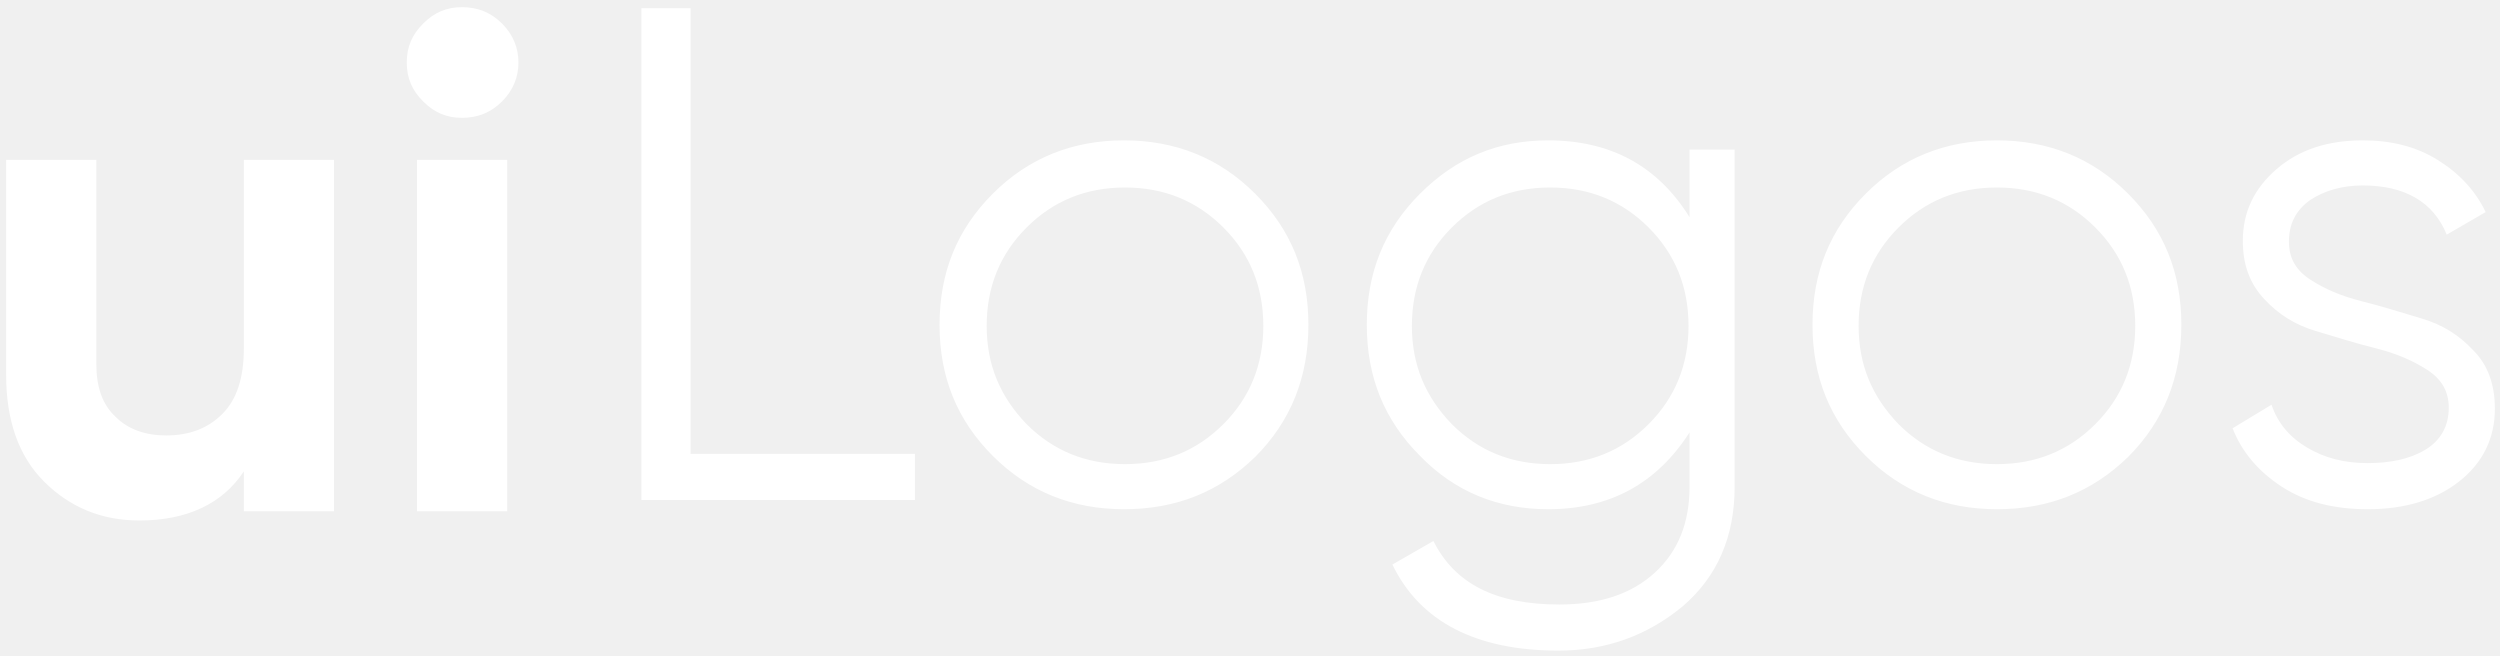
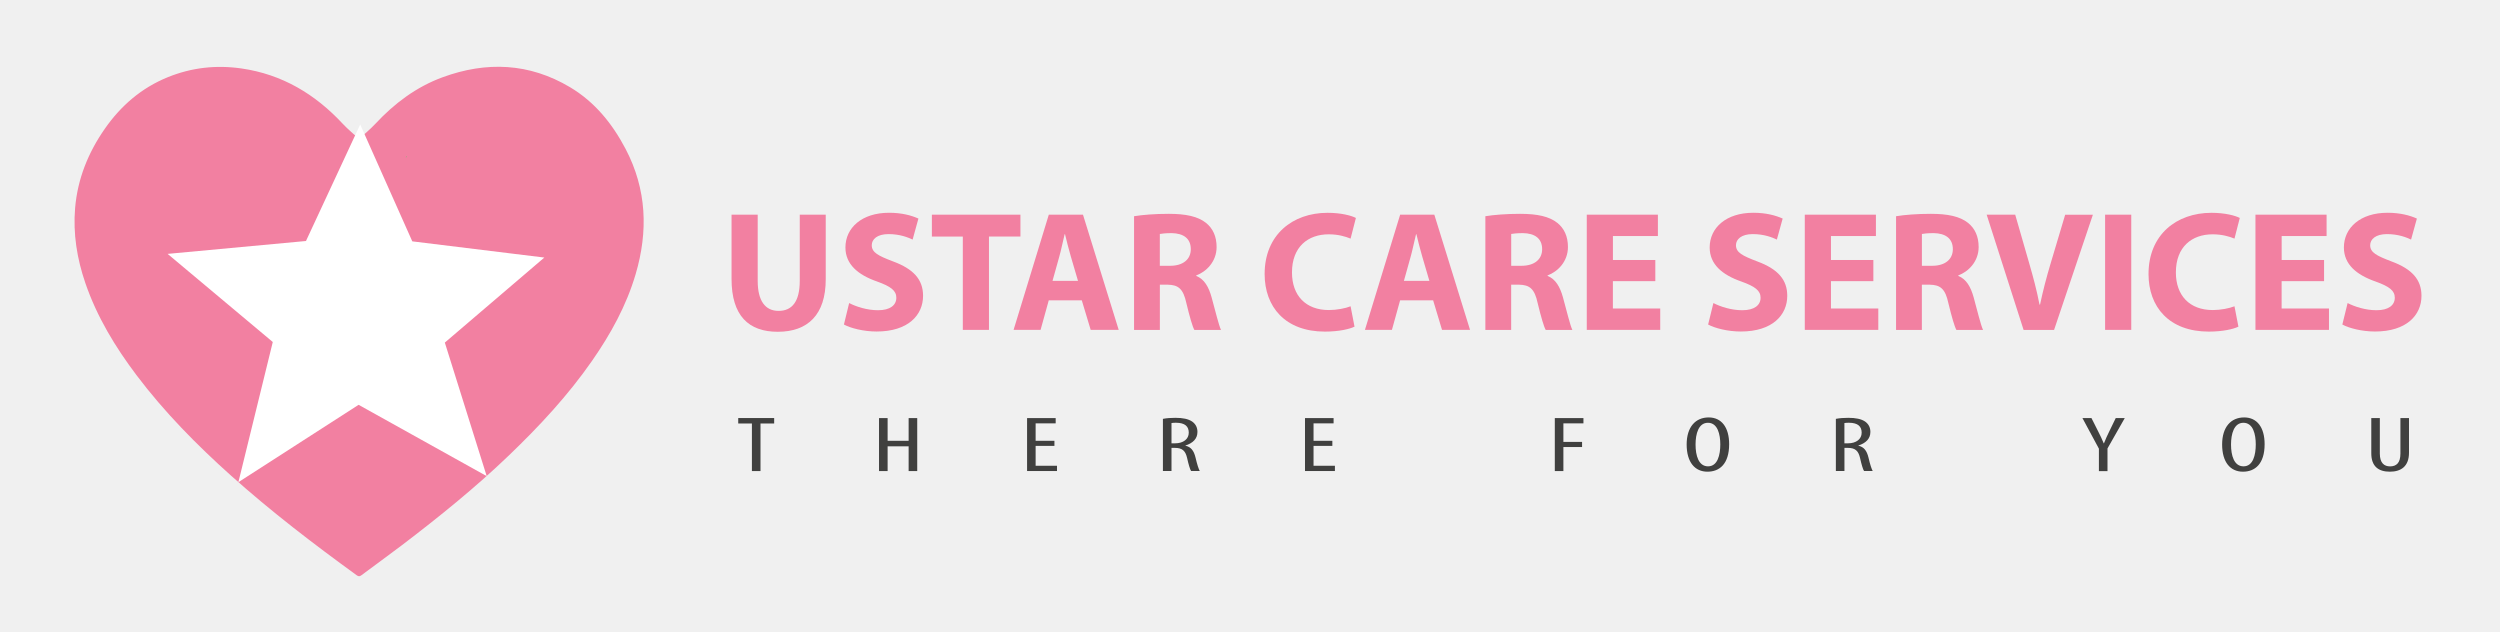
- <svg xmlns="http://www.w3.org/2000/svg" version="1.1" id="Layer_1" x="0px" y="0px" viewBox="0 0 244 64" style="enable-background:new 0 0 244 64;" xml:space="preserve">
+ <svg xmlns="http://www.w3.org/2000/svg" version="1.1" id="Layer_1" x="0px" y="0px" viewBox="0 0 564.83 142.76" style="enable-background:new 0 0 564.83 142.76;" xml:space="preserve">
  <style type="text/css">
- 	.st0{fill-rule:evenodd;clip-rule:evenodd;fill:#FFFFFF;}
+ 	.st0{fill:#8C8D93;}
+ 	.st1{fill:#717278;}
+ 	.st2{fill:#8C8D94;}
+ 	.st3{fill:#6F7176;}
+ 	.st4{fill:#F280A1;}
+ 	.st5{fill:#70C16B;}
+ 	.st6{fill:#FFFFFF;}
+ 	.st7{fill:#40403F;}
+ 	.st8{fill:#F48DA5;}
</style>
+   <path class="st0" d="M877.35,308.85c0.95,0.41,1.01,1.19,0.85,2.06c-0.31,0.42-0.59,0.4-0.85-0.06  C877.35,310.18,877.35,309.52,877.35,308.85z" />
+   <path class="st1" d="M877.35,278.85c1.17,0.26,0.94,1.13,0.84,1.94c-0.24,0.52-0.52,0.57-0.84,0.06  C877.35,280.18,877.35,279.52,877.35,278.85z" />
+   <path class="st2" d="M877.35,280.85c0.28,0.02,0.56,0,0.84-0.06c0.17,0.87,0.12,1.65-0.84,2.06  C877.35,282.18,877.35,281.52,877.35,280.85z" />
+   <path class="st3" d="M877.35,310.85c0.28-0.02,0.57,0,0.85,0.06c0.11,0.82,0.38,1.71-0.85,1.94  C877.35,312.18,877.35,311.52,877.35,310.85z" />
+   <path class="st4" d="M81.13,31.39c1.13-1.04,2.49-2.15,3.68-3.42c4.3-4.61,9.22-8.32,15.17-10.51c9.92-3.64,19.58-3.24,28.79,2.23  c5.63,3.35,9.6,8.28,12.6,14.01c4.75,9.09,5.1,18.56,2.24,28.25c-2.1,7.12-5.64,13.53-9.86,19.59  c-5.44,7.82-11.89,14.75-18.75,21.33c-7.6,7.3-15.78,13.9-24.16,20.28c-3.03,2.3-6.11,4.52-9.16,6.8c-0.38,0.28-0.64,0.34-1.06,0.04  c-9.79-7.1-19.39-14.45-28.41-22.52c-7.76-6.95-15.05-14.34-21.34-22.67c-4.83-6.4-8.96-13.2-11.58-20.83  c-1.89-5.5-2.81-11.15-2.32-16.97c0.56-6.59,2.95-12.52,6.72-17.92c3.64-5.22,8.28-9.22,14.2-11.63c5.38-2.19,10.96-2.81,16.69-1.98  c9.17,1.33,16.62,5.79,22.86,12.5C78.64,29.26,80.01,30.36,81.13,31.39z" />
+   <path class="st5" d="M91.94,35.47c-0.09,0.02-0.18,0.04-0.27,0.07c0.06-0.08,0.12-0.16,0.19-0.24  C91.89,35.35,91.92,35.41,91.94,35.47z" />
+   <path class="st6" d="M109.96,107.57c-9.65-5.37-19.29-10.74-28.94-16.11c-9.05,5.83-18.11,11.65-27.16,17.48  c2.59-10.56,5.18-21.11,7.77-31.67C53.71,70.64,45.79,64,37.87,57.36c10.42-0.97,20.84-1.94,31.26-2.91  c4.08-8.78,8.17-17.55,12.25-26.33c3.92,8.8,7.85,17.6,11.77,26.41c9.94,1.22,19.88,2.44,29.83,3.66  C115.48,64.59,107.99,71,100.5,77.4C103.65,87.46,106.8,97.52,109.96,107.57z" />
  <g>
-     <g id="Landing-Page" transform="translate(-598, -80)">
-       <g id="uiLogos" transform="translate(598, 80)">
-         <path id="ui" class="st0" d="M23.8,15.6h8.8v34.3h-8.8V46c-2.1,3.2-5.6,4.8-10.2,4.8c-3.7,0-6.8-1.3-9.3-3.8s-3.7-6-3.7-10.4v-21     h8.8v19.9c0,2.3,0.6,4,1.9,5.2c1.2,1.2,2.9,1.8,4.9,1.8c2.3,0,4.1-0.7,5.5-2.1c1.4-1.4,2.1-3.5,2.1-6.4V15.6z M45.1,11.5     c-1.5,0-2.7-0.5-3.8-1.6s-1.6-2.3-1.6-3.8s0.5-2.7,1.6-3.8s2.3-1.6,3.8-1.6c1.5,0,2.8,0.5,3.9,1.6c1.1,1.1,1.6,2.4,1.6,3.8     S50.1,8.8,49,9.9C47.9,11,46.6,11.5,45.1,11.5z M40.7,49.9V15.6h8.8v34.3H40.7z" />
-         <path id="Logos" class="st0" d="M67.4,44.3h21.9v4.5H62.6v-48h4.8V44.3z M122.5,44.6c-3.5,3.4-7.7,5.1-12.8,5.1     c-5,0-9.3-1.7-12.8-5.2c-3.5-3.5-5.2-7.7-5.2-12.8s1.7-9.3,5.2-12.8s7.8-5.2,12.8-5.2c5,0,9.3,1.7,12.8,5.2     c3.5,3.5,5.2,7.7,5.2,12.8S126,41.1,122.5,44.6z M100.2,41.4c2.6,2.6,5.8,3.9,9.6,3.9s7-1.3,9.6-3.9c2.6-2.6,3.9-5.8,3.9-9.6     s-1.3-7-3.9-9.6c-2.6-2.6-5.8-3.9-9.6-3.9s-7,1.3-9.6,3.9s-3.9,5.8-3.9,9.6S97.6,38.7,100.2,41.4z M164.8,14.6h4.5v32.9     c0,4.9-1.7,8.8-5.1,11.7c-3.4,2.8-7.4,4.3-12.1,4.3c-8,0-13.5-2.8-16.2-8.4l4-2.3c2.1,4.2,6.1,6.2,12.3,6.2c3.9,0,7-1,9.3-3.1     c2.3-2.1,3.4-4.9,3.4-8.4v-5.3c-3.2,5-7.8,7.5-13.8,7.5c-4.9,0-9.1-1.7-12.5-5.2c-3.5-3.5-5.2-7.7-5.2-12.8s1.7-9.3,5.2-12.8     s7.6-5.2,12.5-5.2c6.1,0,10.7,2.5,13.8,7.5V14.6z M141.7,41.4c2.6,2.6,5.8,3.9,9.6,3.9s7-1.3,9.6-3.9c2.6-2.6,3.9-5.8,3.9-9.6     s-1.3-7-3.9-9.6c-2.6-2.6-5.8-3.9-9.6-3.9s-7,1.3-9.6,3.9s-3.9,5.8-3.9,9.6S139.1,38.7,141.7,41.4z M207.7,44.6     c-3.5,3.4-7.7,5.1-12.8,5.1c-5,0-9.3-1.7-12.8-5.2c-3.5-3.5-5.2-7.7-5.2-12.8s1.7-9.3,5.2-12.8s7.8-5.2,12.8-5.2     c5,0,9.3,1.7,12.8,5.2c3.5,3.5,5.2,7.7,5.2,12.8S211.2,41.1,207.7,44.6z M185.3,41.4c2.6,2.6,5.8,3.9,9.6,3.9s7-1.3,9.6-3.9     c2.6-2.6,3.9-5.8,3.9-9.6s-1.3-7-3.9-9.6c-2.6-2.6-5.8-3.9-9.6-3.9s-7,1.3-9.6,3.9c-2.6,2.6-3.9,5.8-3.9,9.6     S182.7,38.7,185.3,41.4z M223.4,23.6c0,1.6,0.7,2.8,2.1,3.7c1.4,0.9,3,1.6,5,2.1c2,0.5,3.9,1.1,5.9,1.7c2,0.6,3.6,1.6,5,3.1     c1.4,1.4,2.1,3.3,2.1,5.7c0,2.9-1.2,5.3-3.5,7.1c-2.3,1.8-5.3,2.7-8.9,2.7c-3.3,0-6.1-0.7-8.4-2.2c-2.3-1.5-3.9-3.4-4.8-5.7     l3.8-2.3c0.6,1.8,1.8,3.2,3.5,4.2c1.7,1,3.6,1.5,5.9,1.5c2.2,0,4.1-0.4,5.6-1.3s2.3-2.3,2.3-4.1c0-1.6-0.7-2.8-2.1-3.7     s-3-1.6-5-2.1c-2-0.5-3.9-1.1-5.9-1.7c-2-0.6-3.6-1.6-5-3.1s-2.1-3.3-2.1-5.7c0-2.8,1.1-5.1,3.3-7c2.2-1.9,5-2.8,8.4-2.8     c2.8,0,5.2,0.6,7.3,1.9s3.7,3,4.7,5.1l-3.8,2.2c-1.3-3.2-4.1-4.8-8.2-4.8c-2,0-3.7,0.5-5.1,1.4C224.1,20.5,223.4,21.8,223.4,23.6     z" />
-       </g>
-     </g>
+     <path class="st4" d="M171.19,48.5v14.98c0,4.48,1.7,6.76,4.71,6.76c3.09,0,4.79-2.16,4.79-6.76V48.5h5.87v14.6   c0,8.03-4.06,11.86-10.85,11.86c-6.57,0-10.43-3.63-10.43-11.93V48.5H171.19z" />
+     <path class="st4" d="M191.85,68.47c1.58,0.81,4.02,1.62,6.53,1.62c2.7,0,4.13-1.12,4.13-2.82c0-1.62-1.24-2.55-4.36-3.67   c-4.33-1.51-7.14-3.9-7.14-7.69c0-4.44,3.71-7.84,9.85-7.84c2.94,0,5.1,0.62,6.64,1.31l-1.31,4.75c-1.04-0.5-2.9-1.24-5.45-1.24   s-3.78,1.16-3.78,2.51c0,1.66,1.47,2.39,4.83,3.67c4.6,1.7,6.76,4.09,6.76,7.76c0,4.36-3.36,8.07-10.5,8.07   c-2.97,0-5.91-0.77-7.38-1.58L191.85,68.47z" />
+     <path class="st4" d="M217.53,53.45h-6.99V48.5h20.01v4.94h-7.11v21.09h-5.91V53.45z" />
+     <path class="st4" d="M236.95,67.85l-1.85,6.68h-6.1l7.96-26.03h7.72l8.07,26.03h-6.33l-2.01-6.68H236.95z M243.55,63.45l-1.62-5.52   c-0.46-1.54-0.93-3.48-1.31-5.02h-0.08c-0.39,1.54-0.77,3.51-1.2,5.02l-1.54,5.52H243.55z" />
+     <path class="st4" d="M256.22,48.85c1.89-0.31,4.71-0.54,7.84-0.54c3.86,0,6.57,0.58,8.42,2.05c1.54,1.24,2.39,3.05,2.39,5.45   c0,3.32-2.36,5.6-4.6,6.41v0.12c1.82,0.73,2.82,2.47,3.48,4.87c0.81,2.94,1.62,6.33,2.12,7.34h-6.02   c-0.42-0.73-1.04-2.86-1.81-6.06c-0.7-3.24-1.82-4.13-4.21-4.17h-1.78v10.23h-5.83V48.85z M262.05,60.05h2.32   c2.94,0,4.67-1.47,4.67-3.75c0-2.39-1.62-3.59-4.33-3.63c-1.43,0-2.24,0.12-2.67,0.19V60.05z" />
+     <path class="st4" d="M306.03,73.8c-1.08,0.54-3.51,1.12-6.68,1.12c-9,0-13.63-5.6-13.63-13.01c0-8.88,6.33-13.83,14.21-13.83   c3.05,0,5.37,0.62,6.41,1.16l-1.2,4.67c-1.2-0.5-2.86-0.97-4.94-0.97c-4.67,0-8.3,2.82-8.3,8.61c0,5.21,3.09,8.5,8.34,8.5   c1.78,0,3.75-0.39,4.9-0.85L306.03,73.8z" />
+     <path class="st4" d="M316.33,67.85l-1.85,6.68h-6.1l7.96-26.03h7.72l8.07,26.03h-6.33l-2.01-6.68H316.33z M322.94,63.45l-1.62-5.52   c-0.46-1.54-0.93-3.48-1.31-5.02h-0.08c-0.39,1.54-0.77,3.51-1.2,5.02l-1.54,5.52H322.94z" />
+     <path class="st4" d="M335.6,48.85c1.89-0.31,4.71-0.54,7.84-0.54c3.86,0,6.57,0.58,8.42,2.05c1.54,1.24,2.39,3.05,2.39,5.45   c0,3.32-2.36,5.6-4.6,6.41v0.12c1.82,0.73,2.82,2.47,3.48,4.87c0.81,2.94,1.62,6.33,2.12,7.34h-6.02   c-0.42-0.73-1.04-2.86-1.82-6.06c-0.69-3.24-1.81-4.13-4.21-4.17h-1.78v10.23h-5.83V48.85z M341.43,60.05h2.32   c2.94,0,4.67-1.47,4.67-3.75c0-2.39-1.62-3.59-4.33-3.63c-1.43,0-2.24,0.12-2.66,0.19V60.05z" />
+     <path class="st4" d="M373.98,63.52h-9.58v6.18h10.7v4.83H358.5V48.5h16.07v4.83h-10.16v5.41h9.58V63.52z" />
+     <path class="st4" d="M387.11,68.47c1.58,0.81,4.02,1.62,6.53,1.62c2.7,0,4.13-1.12,4.13-2.82c0-1.62-1.24-2.55-4.36-3.67   c-4.33-1.51-7.14-3.9-7.14-7.69c0-4.44,3.71-7.84,9.85-7.84c2.94,0,5.1,0.62,6.64,1.31l-1.31,4.75c-1.04-0.5-2.9-1.24-5.45-1.24   s-3.79,1.16-3.79,2.51c0,1.66,1.47,2.39,4.83,3.67c4.6,1.7,6.76,4.09,6.76,7.76c0,4.36-3.36,8.07-10.5,8.07   c-2.97,0-5.91-0.77-7.38-1.58L387.11,68.47z" />
+     <path class="st4" d="M423.25,63.52h-9.58v6.18h10.7v4.83h-16.61V48.5h16.07v4.83h-10.16v5.41h9.58V63.52z" />
+     <path class="st4" d="M428.39,48.85c1.89-0.31,4.71-0.54,7.84-0.54c3.86,0,6.57,0.58,8.42,2.05c1.54,1.24,2.39,3.05,2.39,5.45   c0,3.32-2.36,5.6-4.6,6.41v0.12c1.82,0.73,2.82,2.47,3.48,4.87c0.81,2.94,1.62,6.33,2.12,7.34h-6.02   c-0.42-0.73-1.04-2.86-1.82-6.06c-0.69-3.24-1.81-4.13-4.21-4.17h-1.78v10.23h-5.83V48.85z M434.22,60.05h2.32   c2.94,0,4.67-1.47,4.67-3.75c0-2.39-1.62-3.59-4.33-3.63c-1.43,0-2.24,0.12-2.66,0.19V60.05z" />
+     <path class="st4" d="M457.19,74.53l-8.34-26.03h6.45l3.17,11.01c0.89,3.09,1.7,6.06,2.32,9.31h0.12c0.66-3.13,1.47-6.22,2.36-9.19   l3.32-11.12h6.26l-8.77,26.03H457.19z" />
+     <path class="st4" d="M481.52,48.5v26.03h-5.91V48.5H481.52z" />
+     <path class="st4" d="M505.73,73.8c-1.08,0.54-3.51,1.12-6.68,1.12c-9,0-13.63-5.6-13.63-13.01c0-8.88,6.33-13.83,14.21-13.83   c3.05,0,5.37,0.62,6.41,1.16l-1.2,4.67c-1.2-0.5-2.86-0.97-4.94-0.97c-4.67,0-8.3,2.82-8.3,8.61c0,5.21,3.09,8.5,8.34,8.5   c1.78,0,3.75-0.39,4.9-0.85L505.73,73.8z" />
+     <path class="st4" d="M525.07,63.52h-9.58v6.18h10.7v4.83h-16.61V48.5h16.07v4.83H515.5v5.41h9.58V63.52z" />
+     <path class="st4" d="M530.4,68.47c1.58,0.81,4.02,1.62,6.53,1.62c2.7,0,4.13-1.12,4.13-2.82c0-1.62-1.24-2.55-4.36-3.67   c-4.33-1.51-7.14-3.9-7.14-7.69c0-4.44,3.71-7.84,9.85-7.84c2.94,0,5.1,0.62,6.64,1.31l-1.31,4.75c-1.04-0.5-2.9-1.24-5.45-1.24   s-3.79,1.16-3.79,2.51c0,1.66,1.47,2.39,4.83,3.67c4.6,1.7,6.76,4.09,6.76,7.76c0,4.36-3.36,8.07-10.5,8.07   c-2.97,0-5.91-0.77-7.38-1.58L530.4,68.47z" />
  </g>
+   <g>
+     <path class="st7" d="M169.88,95.68h-3.09v-1.23h8.12v1.23h-3.09v10.75h-1.94V95.68z" />
+     <path class="st7" d="M200.54,94.46v5.13h4.75v-5.13h1.94v11.97h-1.94v-5.59h-4.75v5.59h-1.94V94.46H200.54z" />
+     <path class="st7" d="M238.23,100.74h-4.25v4.49h4.83v1.19h-6.76V94.46h6.46v1.19h-4.53v3.94h4.25V100.74z" />
+     <path class="st7" d="M262.75,94.63c0.83-0.16,1.84-0.23,2.79-0.23c1.69,0,2.94,0.25,3.82,0.85c0.83,0.6,1.18,1.4,1.18,2.34   c0,1.53-1.01,2.52-2.72,3.07v0.04c1.26,0.27,1.91,1.12,2.29,2.68c0.38,1.65,0.73,2.66,0.96,3.04h-1.96   c-0.25-0.36-0.58-1.49-0.91-2.97c-0.38-1.63-1.11-2.26-2.77-2.26h-0.75v5.22h-1.94V94.63z M264.69,100.16h0.8   c1.86,0,3.09-0.96,3.09-2.4c0-1.38-0.8-2.24-2.89-2.25c-0.38,0-0.75,0.02-1.01,0.07V100.16z" />
+     <path class="st7" d="M301.02,100.74h-4.25v4.49h4.83v1.19h-6.76V94.46h6.46v1.19h-4.53v3.94h4.25V100.74z" />
+     <path class="st7" d="M351.29,94.46h6.46v1.19h-4.53v4.19h4.22v1.16h-4.22v5.43h-1.94V94.46z" />
+     <path class="st7" d="M390.67,100.35c0,4.49-2.19,6.22-4.9,6.22c-2.82,0-4.7-2.11-4.7-6.15c0-3.96,2.01-6.11,4.98-6.11   C388.93,94.31,390.67,96.54,390.67,100.35z M383.08,100.44c0,2.47,0.68,4.92,2.82,4.92c2.19,0,2.77-2.61,2.77-4.96   c0-2.24-0.58-4.88-2.79-4.88C383.75,95.52,383.08,98.01,383.08,100.44z" />
+     <path class="st7" d="M414.79,94.63c0.83-0.16,1.84-0.23,2.79-0.23c1.68,0,2.94,0.25,3.82,0.85c0.83,0.6,1.18,1.4,1.18,2.34   c0,1.53-1.01,2.52-2.72,3.07v0.04c1.26,0.27,1.91,1.12,2.29,2.68c0.38,1.65,0.73,2.66,0.96,3.04h-1.96   c-0.25-0.36-0.58-1.49-0.91-2.97c-0.38-1.63-1.11-2.26-2.77-2.26h-0.75v5.22h-1.94V94.63z M416.72,100.16h0.8   c1.86,0,3.09-0.96,3.09-2.4c0-1.38-0.8-2.24-2.89-2.25c-0.38,0-0.75,0.02-1.01,0.07V100.16z" />
+     <path class="st7" d="M474.21,106.43v-5.06l-3.72-6.91h2.04l1.51,3c0.43,0.83,0.88,1.78,1.26,2.7h0.05   c0.35-0.92,0.78-1.83,1.23-2.75l1.43-2.95h2.04l-3.9,6.86v5.12H474.21z" />
+     <path class="st7" d="M511.65,100.35c0,4.49-2.19,6.22-4.9,6.22c-2.82,0-4.7-2.11-4.7-6.15c0-3.96,2.01-6.11,4.98-6.11   C509.92,94.31,511.65,96.54,511.65,100.35z M504.06,100.44c0,2.47,0.68,4.92,2.82,4.92c2.19,0,2.77-2.61,2.77-4.96   c0-2.24-0.58-4.88-2.79-4.88C504.73,95.52,504.06,98.01,504.06,100.44z" />
+     <path class="st7" d="M537.68,94.46v8.03c0,2.15,1.01,2.88,2.31,2.88c1.43,0,2.34-0.78,2.34-2.88v-8.03h1.94v7.81   c0,3.11-1.81,4.3-4.32,4.3c-2.54,0-4.2-1.17-4.2-4.14v-7.97H537.68z" />
+   </g>
+   <path class="st8" d="M64.29-122.54c1.13-1.04,2.49-2.15,3.68-3.42c4.3-4.61,9.22-8.32,15.17-10.51c9.92-3.64,19.58-3.24,28.79,2.23  c5.63,3.35,9.6,8.28,12.6,14.01c4.75,9.09,5.1,18.56,2.24,28.25c-2.1,7.12-5.64,13.53-9.86,19.59  c-5.44,7.82-11.89,14.75-18.75,21.33c-7.6,7.3-15.78,13.9-24.16,20.28c-3.03,2.3-6.11,4.52-9.16,6.8c-0.38,0.28-0.64,0.34-1.06,0.04  c-9.79-7.1-19.39-14.45-28.41-22.52c-7.76-6.95-15.05-14.34-21.34-22.67c-4.83-6.4-8.96-13.2-11.58-20.83  c-1.89-5.5-2.81-11.15-2.32-16.97c0.56-6.59,2.95-12.52,6.72-17.92c3.64-5.22,8.28-9.22,14.2-11.63c5.38-2.19,10.96-2.81,16.69-1.98  c9.17,1.33,16.62,5.79,22.86,12.5C61.8-124.68,63.17-123.58,64.29-122.54z" />
+   <path class="st5" d="M75.1-118.46c-0.09,0.02-0.18,0.04-0.27,0.07c0.06-0.08,0.12-0.16,0.19-0.24  C75.05-118.58,75.08-118.52,75.1-118.46z" />
+   <path class="st6" d="M93.12-46.36c-9.65-5.37-19.29-10.74-28.94-16.11c-9.05,5.83-18.11,11.65-27.16,17.48  c2.59-10.56,5.18-21.11,7.77-31.67c-7.92-6.64-15.84-13.27-23.76-19.91c10.42-0.97,20.84-1.94,31.26-2.91  c4.08-8.78,8.17-17.55,12.25-26.33c3.92,8.8,7.85,17.6,11.77,26.41c9.94,1.22,19.88,2.44,29.83,3.66  c-7.49,6.41-14.99,12.81-22.48,19.22C86.81-66.47,89.96-56.42,93.12-46.36z" />
+   <text transform="matrix(1 0 0 1 145.9333 -79.3997)" class="st8" style="font-family:'MyriadPro-Bold'; font-size:38.612px;">USTAR CARE SERVICES</text>
+   <text transform="matrix(1.4159 0 0 1 149.5488 -47.5031)" style="opacity:0.99;fill:#40403F; font-family:'MyriadPro-Cond'; font-size:17.761px;">THERE FOR YOU</text>
</svg>
